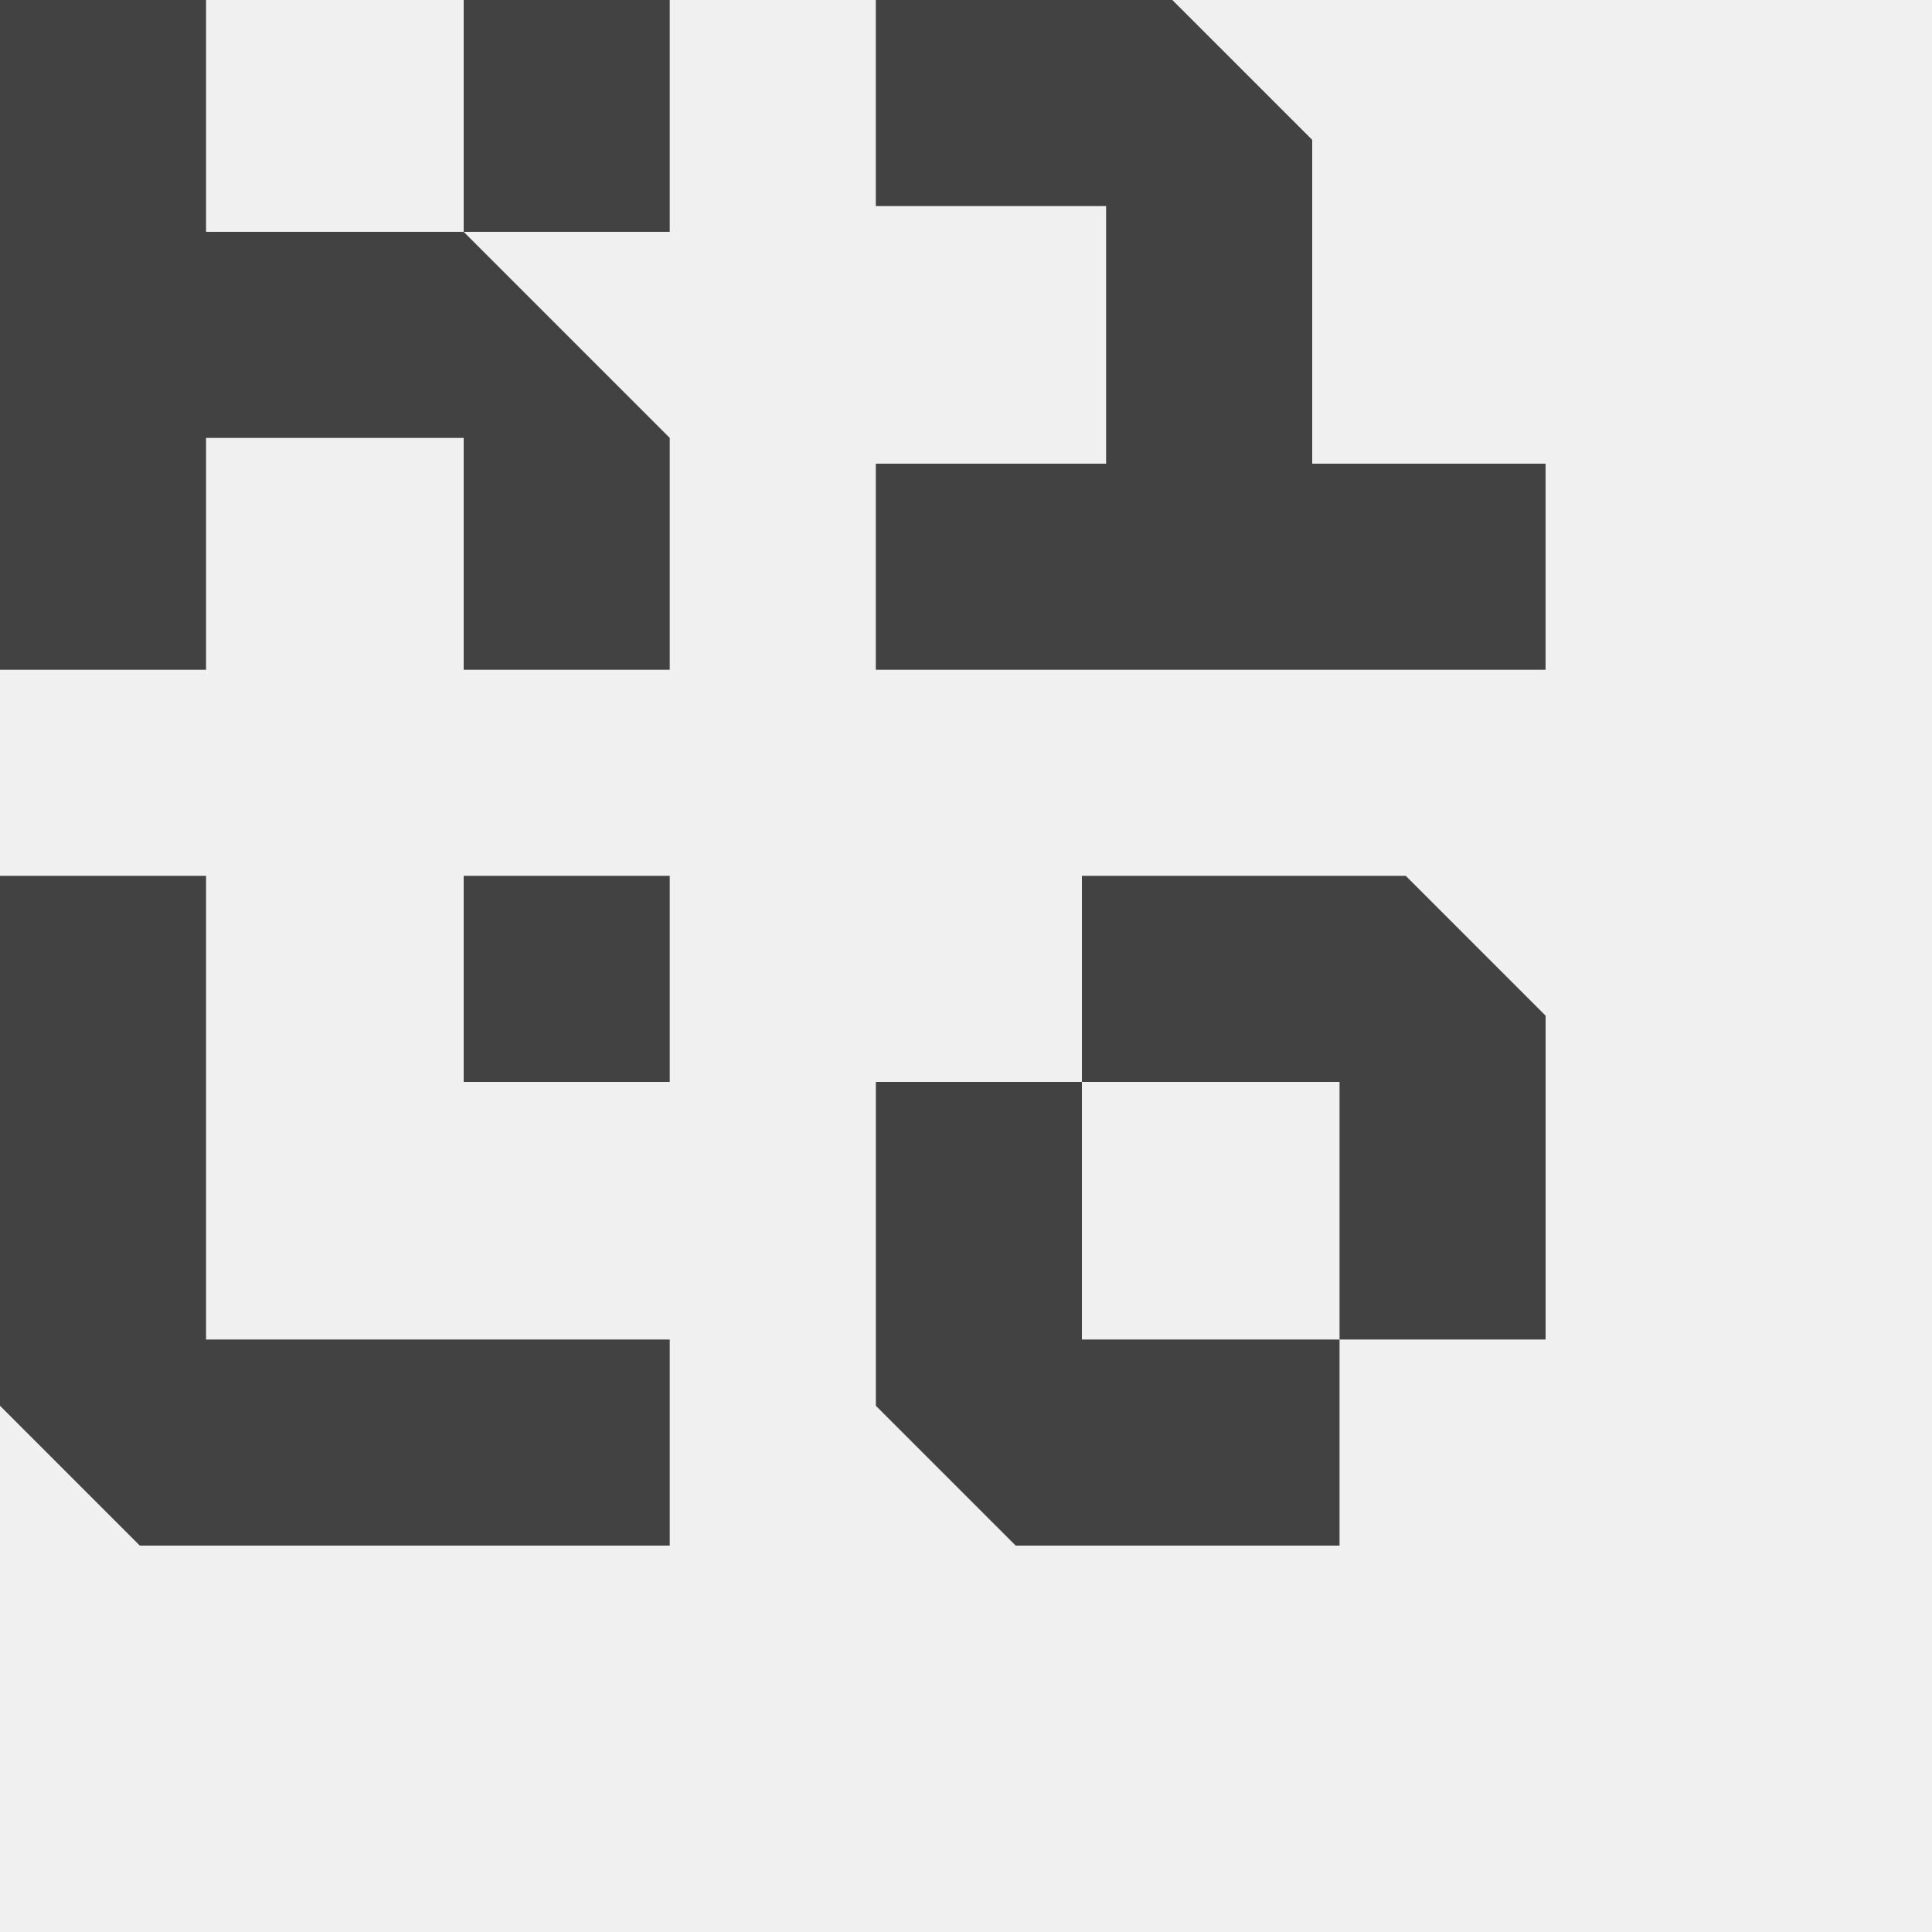
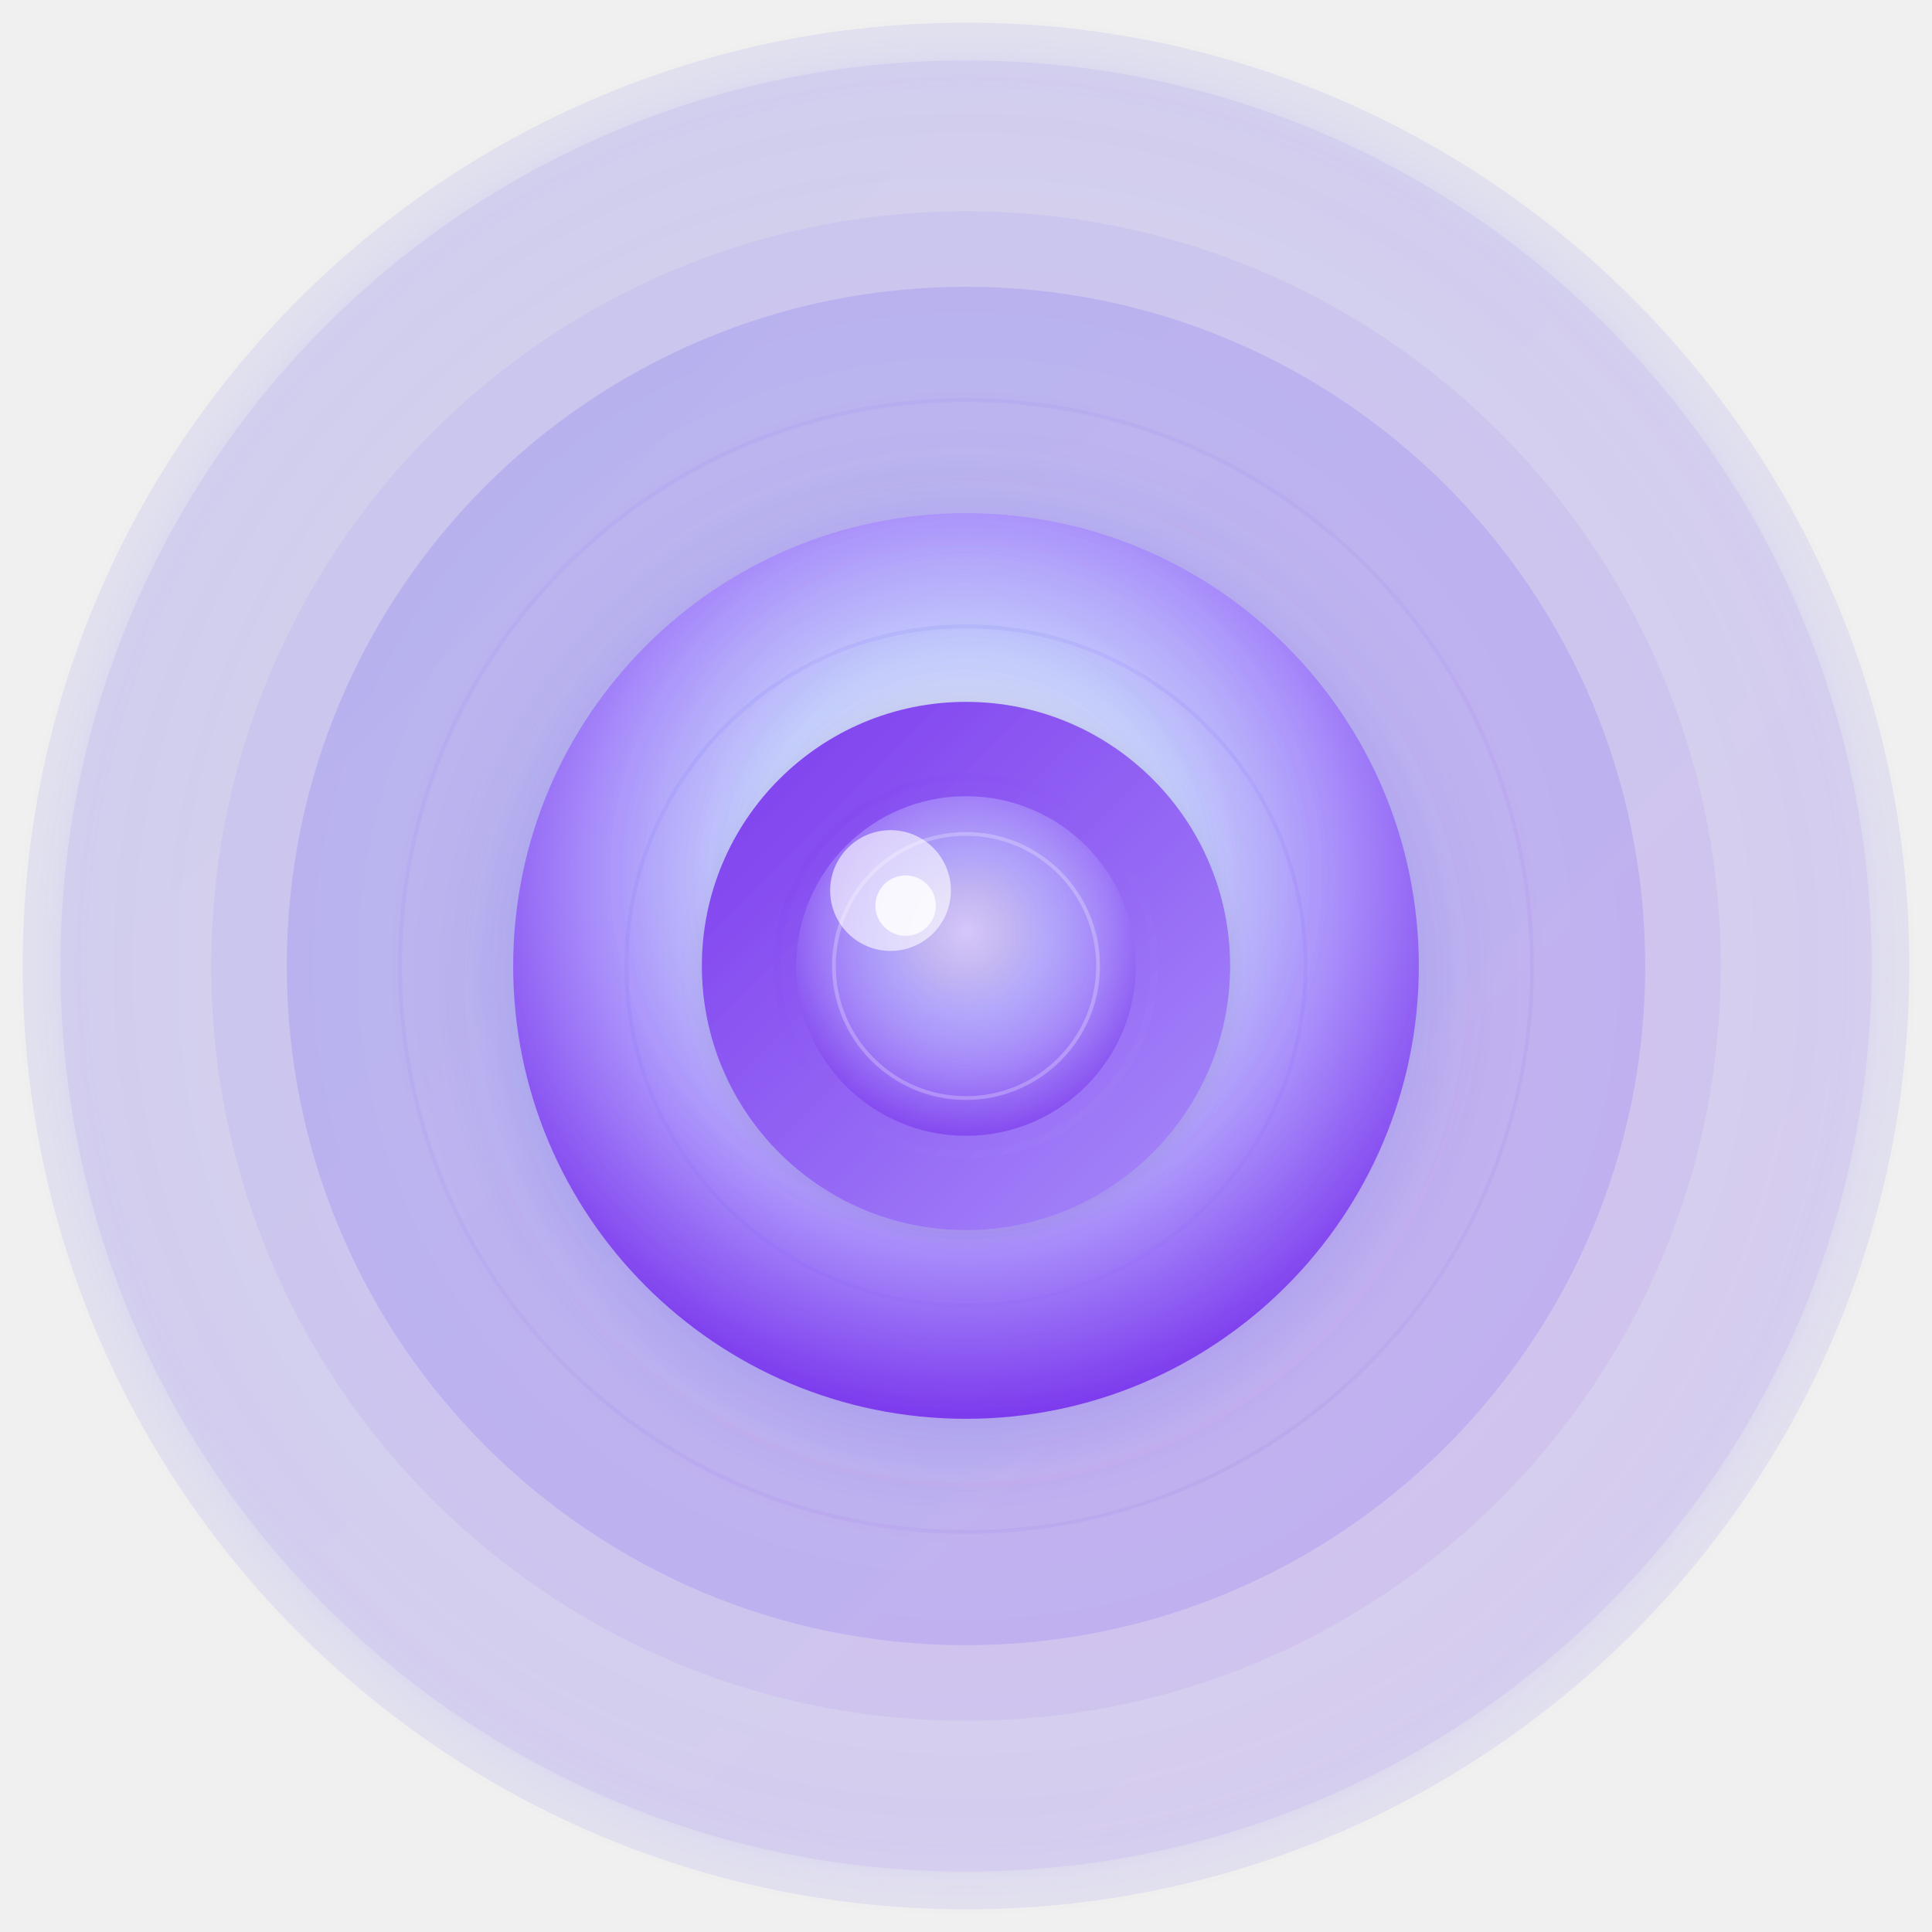
- <svg xmlns="http://www.w3.org/2000/svg" id="Kilo_Code_Branding" version="1.1" viewBox="0 0 40 40">
-   <g transform="scale(0.8)" transform-origin="center">
-     <path fill="#424242" d="M28,34.667h6.667v5.333h-8.381l-3.619-3.619v-8.381h5.333v6.667ZM40,26.286l-3.619-3.619h-8.381v5.333h6.667v6.667h5.333v-8.381ZM17.333,22.667h-5.333v5.333h5.333v-5.333ZM0,36.381l3.619,3.619h13.714v-5.333H5.333v-12H0v13.714ZM33.96,12V3.619L30.341-0h-7.675v5.333h5.96v6.667h-5.96v5.333h17.333v-5.333h-6.04ZM5.333,0H0v17.333h5.333v-6h6.667v6h5.333v-6l-5.333-5.333h-6.667V0ZM17.333,0h-5.333v6h5.333V0Z" />
-   </g>
+ <svg xmlns="http://www.w3.org/2000/svg" width="512" height="512" viewBox="0 0 512 512" fill="none">
+   <defs>
+     <linearGradient id="gradient1-light" x1="0%" y1="0%" x2="100%" y2="100%">
+       <stop offset="0%" style="stop-color:#4f46e5;stop-opacity:0.7" />
+       <stop offset="100%" style="stop-color:#7c3aed;stop-opacity:0.7" />
+     </linearGradient>
+     <linearGradient id="gradient2-light" x1="0%" y1="0%" x2="100%" y2="100%">
+       <stop offset="0%" style="stop-color:#6366f1;stop-opacity:0.8" />
+       <stop offset="100%" style="stop-color:#8b5cf6;stop-opacity:0.8" />
+     </linearGradient>
+     <linearGradient id="gradient3-light" x1="0%" y1="0%" x2="100%" y2="100%">
+       <stop offset="0%" style="stop-color:#7c3aed" />
+       <stop offset="100%" style="stop-color:#a78bfa" />
+     </linearGradient>
+     <radialGradient id="coreGradient-light" cx="50%" cy="40%" r="60%">
+       <stop offset="0%" style="stop-color:#f8fafc;stop-opacity:0.95" />
+       <stop offset="20%" style="stop-color:#e2e8f0;stop-opacity:0.9" />
+       <stop offset="40%" style="stop-color:#c7d2fe;stop-opacity:0.85" />
+       <stop offset="70%" style="stop-color:#a78bfa" />
+       <stop offset="100%" style="stop-color:#7c3aed" />
+     </radialGradient>
+     <radialGradient id="outerGlow-light" cx="50%" cy="50%" r="70%">
+       <stop offset="0%" style="stop-color:#4f46e5;stop-opacity:0" />
+       <stop offset="70%" style="stop-color:#4f46e5;stop-opacity:0.08" />
+       <stop offset="100%" style="stop-color:#4f46e5;stop-opacity:0.2" />
+     </radialGradient>
+     <filter id="glow-light" x="-50%" y="-50%" width="200%" height="200%">
+       <feGaussianBlur stdDeviation="6" result="coloredBlur" />
+       <feMerge>
+         <feMergeNode in="coloredBlur" />
+         <feMergeNode in="SourceGraphic" />
+       </feMerge>
+     </filter>
+     <filter id="dropshadow-light" x="-50%" y="-50%" width="200%" height="200%">
+       <feDropShadow dx="0" dy="4" stdDeviation="12" flood-color="#4f46e5" flood-opacity="0.25" />
+     </filter>
+     <filter id="innerShadow-light" x="-50%" y="-50%" width="200%" height="200%">
+       <feOffset dx="0" dy="1" />
+       <feGaussianBlur stdDeviation="3" result="offset-blur" />
+       <feFlood flood-color="#000000" flood-opacity="0.08" />
+       <feComposite in2="offset-blur" operator="in" />
+       <feMerge>
+         <feMergeNode />
+         <feMergeNode in="SourceGraphic" />
+       </feMerge>
+     </filter>
+   </defs>
+   <circle cx="256" cy="256" r="250" fill="url(#outerGlow-light)" />
+   <circle cx="256" cy="256" r="240" fill="url(#gradient1-light)" opacity="0.15" filter="url(#glow-light)" />
+   <circle cx="256" cy="256" r="200" fill="url(#gradient1-light)" opacity="0.1" />
+   <circle cx="256" cy="256" r="180" fill="url(#gradient2-light)" opacity="0.25" />
+   <circle cx="256" cy="256" r="120" fill="url(#coreGradient-light)" filter="url(#dropshadow-light)" />
+   <circle cx="256" cy="256" r="70" fill="url(#gradient3-light)" filter="url(#innerShadow-light)" />
+   <circle cx="256" cy="256" r="45" fill="url(#coreGradient-light)" opacity="0.7" />
+   <circle cx="236" cy="236" r="16" fill="#ffffff" opacity="0.6" />
+   <circle cx="240" cy="240" r="8" fill="#ffffff" opacity="0.8" />
+   <circle cx="256" cy="256" r="50" fill="none" stroke="url(#gradient3-light)" stroke-width="2" opacity="0.3" />
+   <circle cx="256" cy="256" r="35" fill="none" stroke="#ffffff" stroke-width="1" opacity="0.25" />
+   <circle cx="256" cy="256" r="90" fill="none" stroke="url(#gradient2-light)" stroke-width="1" opacity="0.15" />
+   <circle cx="256" cy="256" r="150" fill="none" stroke="url(#gradient1-light)" stroke-width="1" opacity="0.08" />
</svg>
